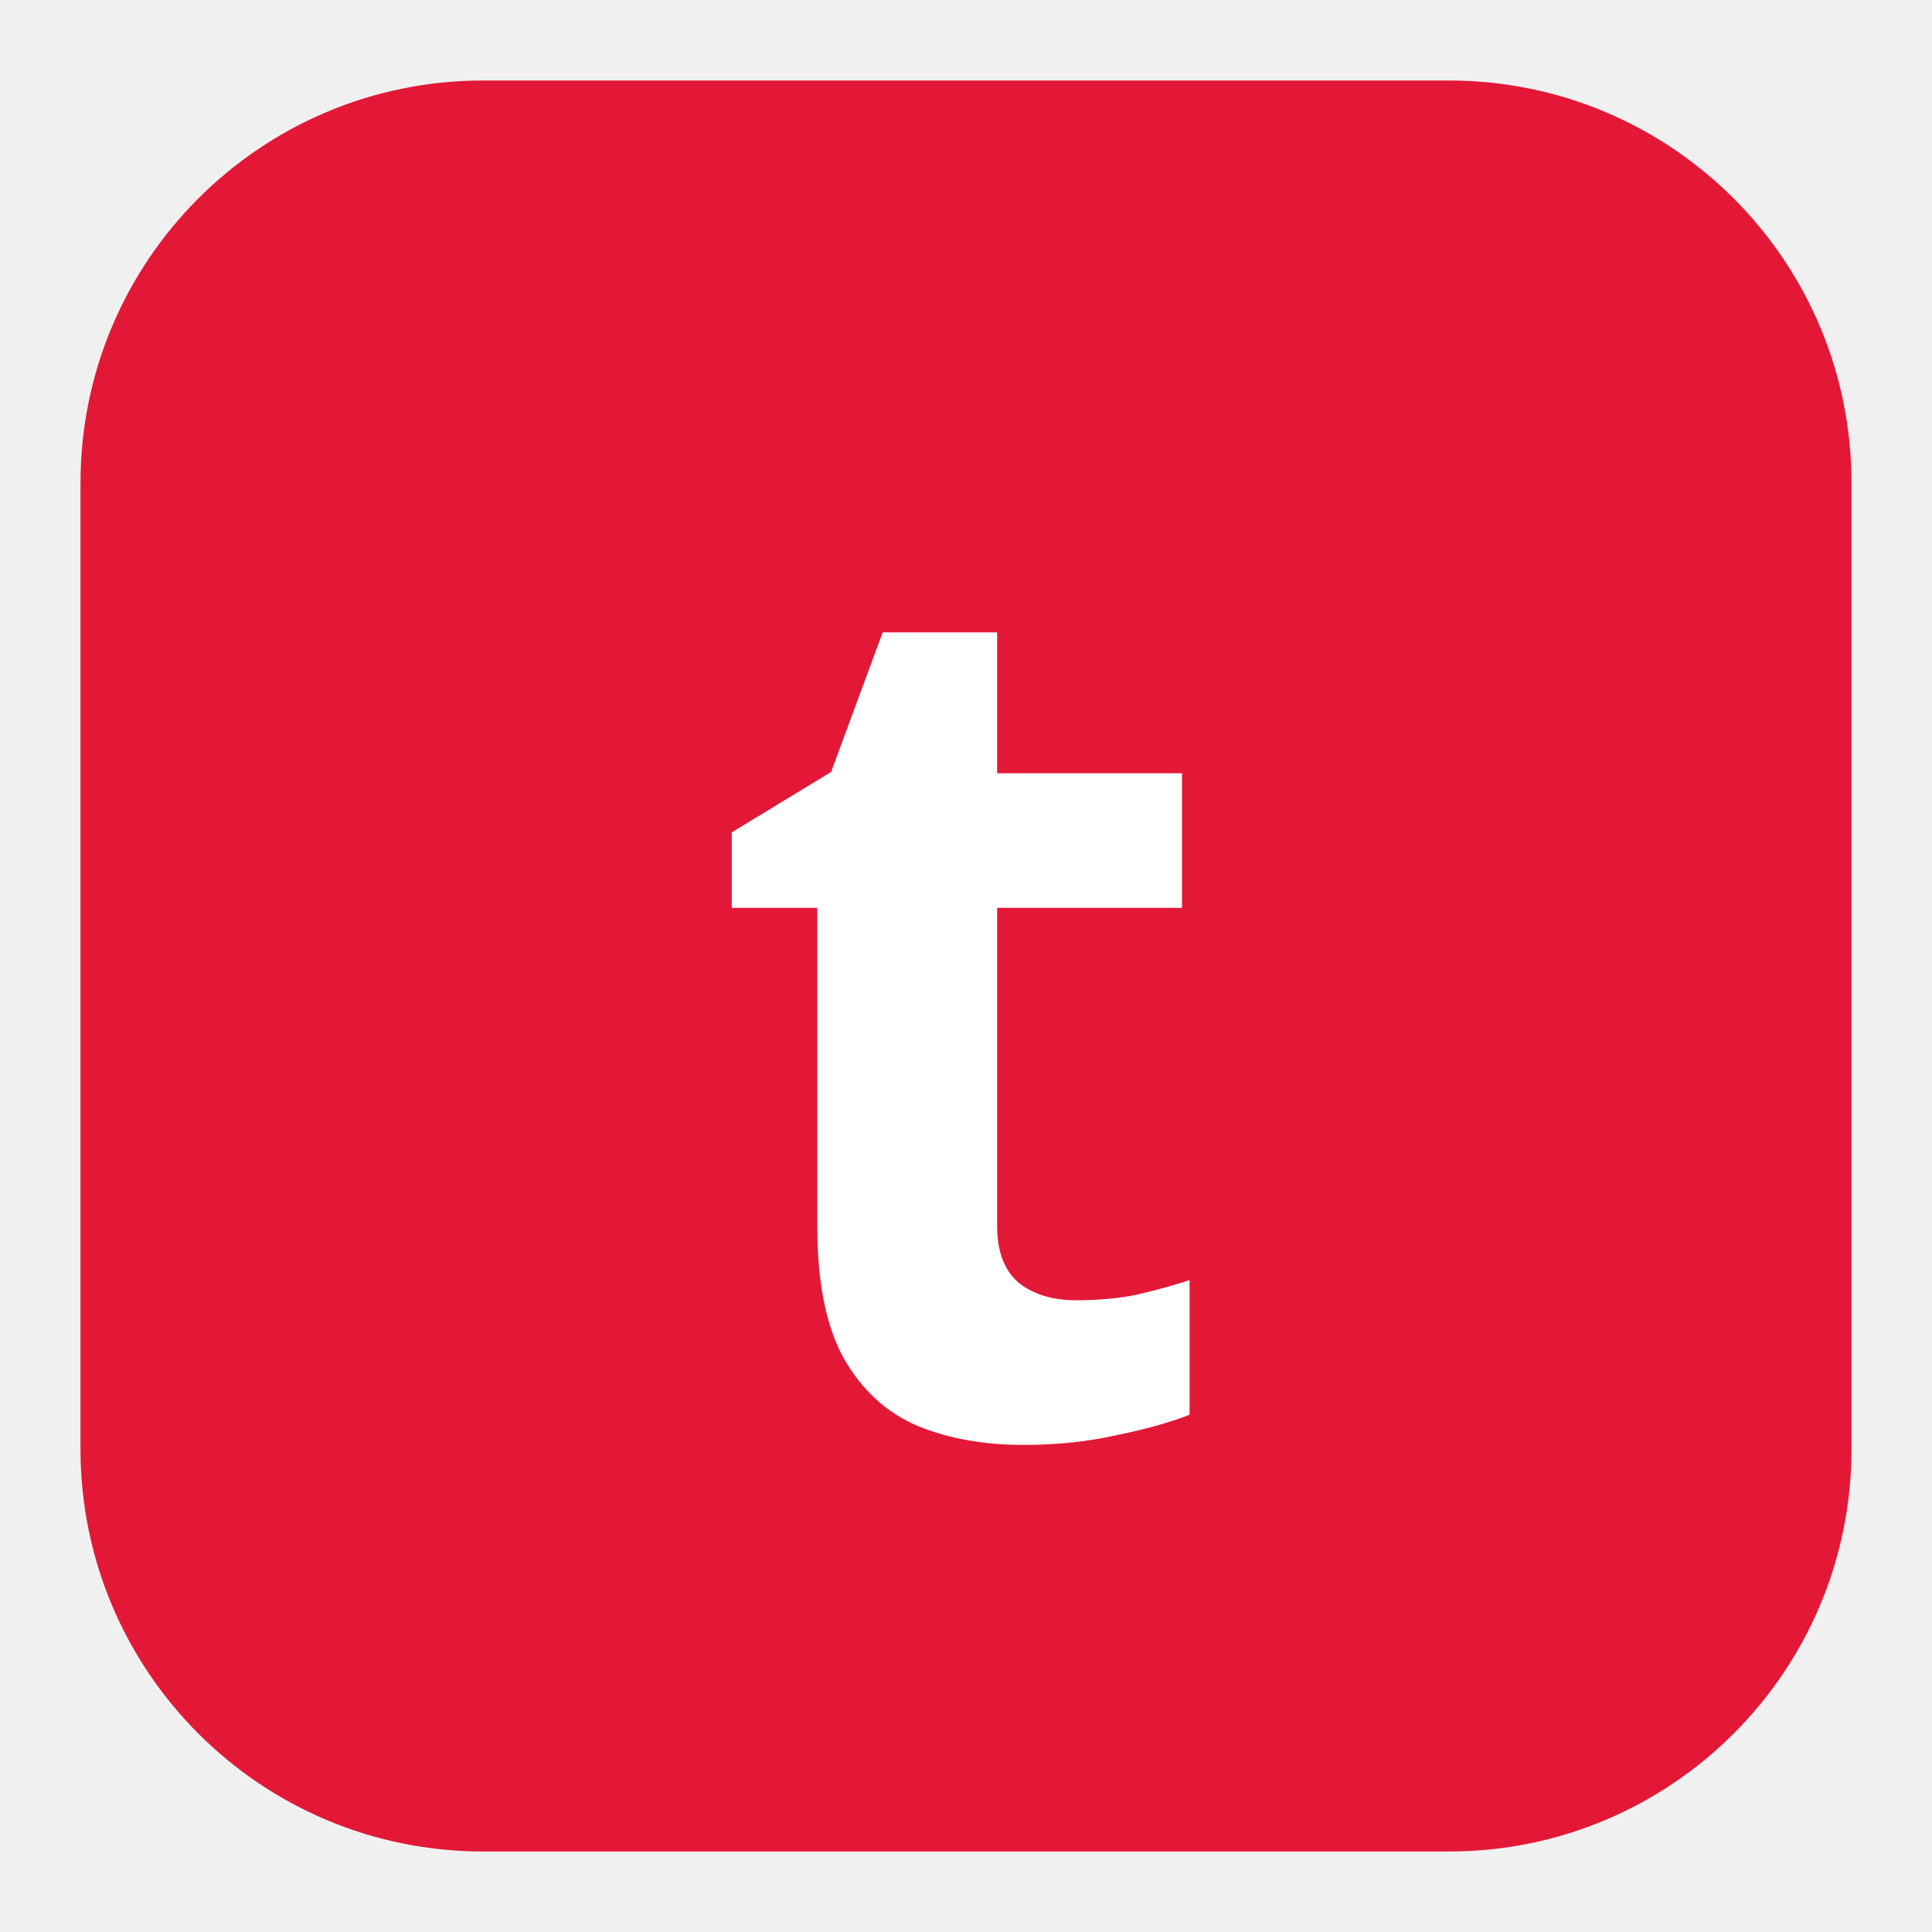
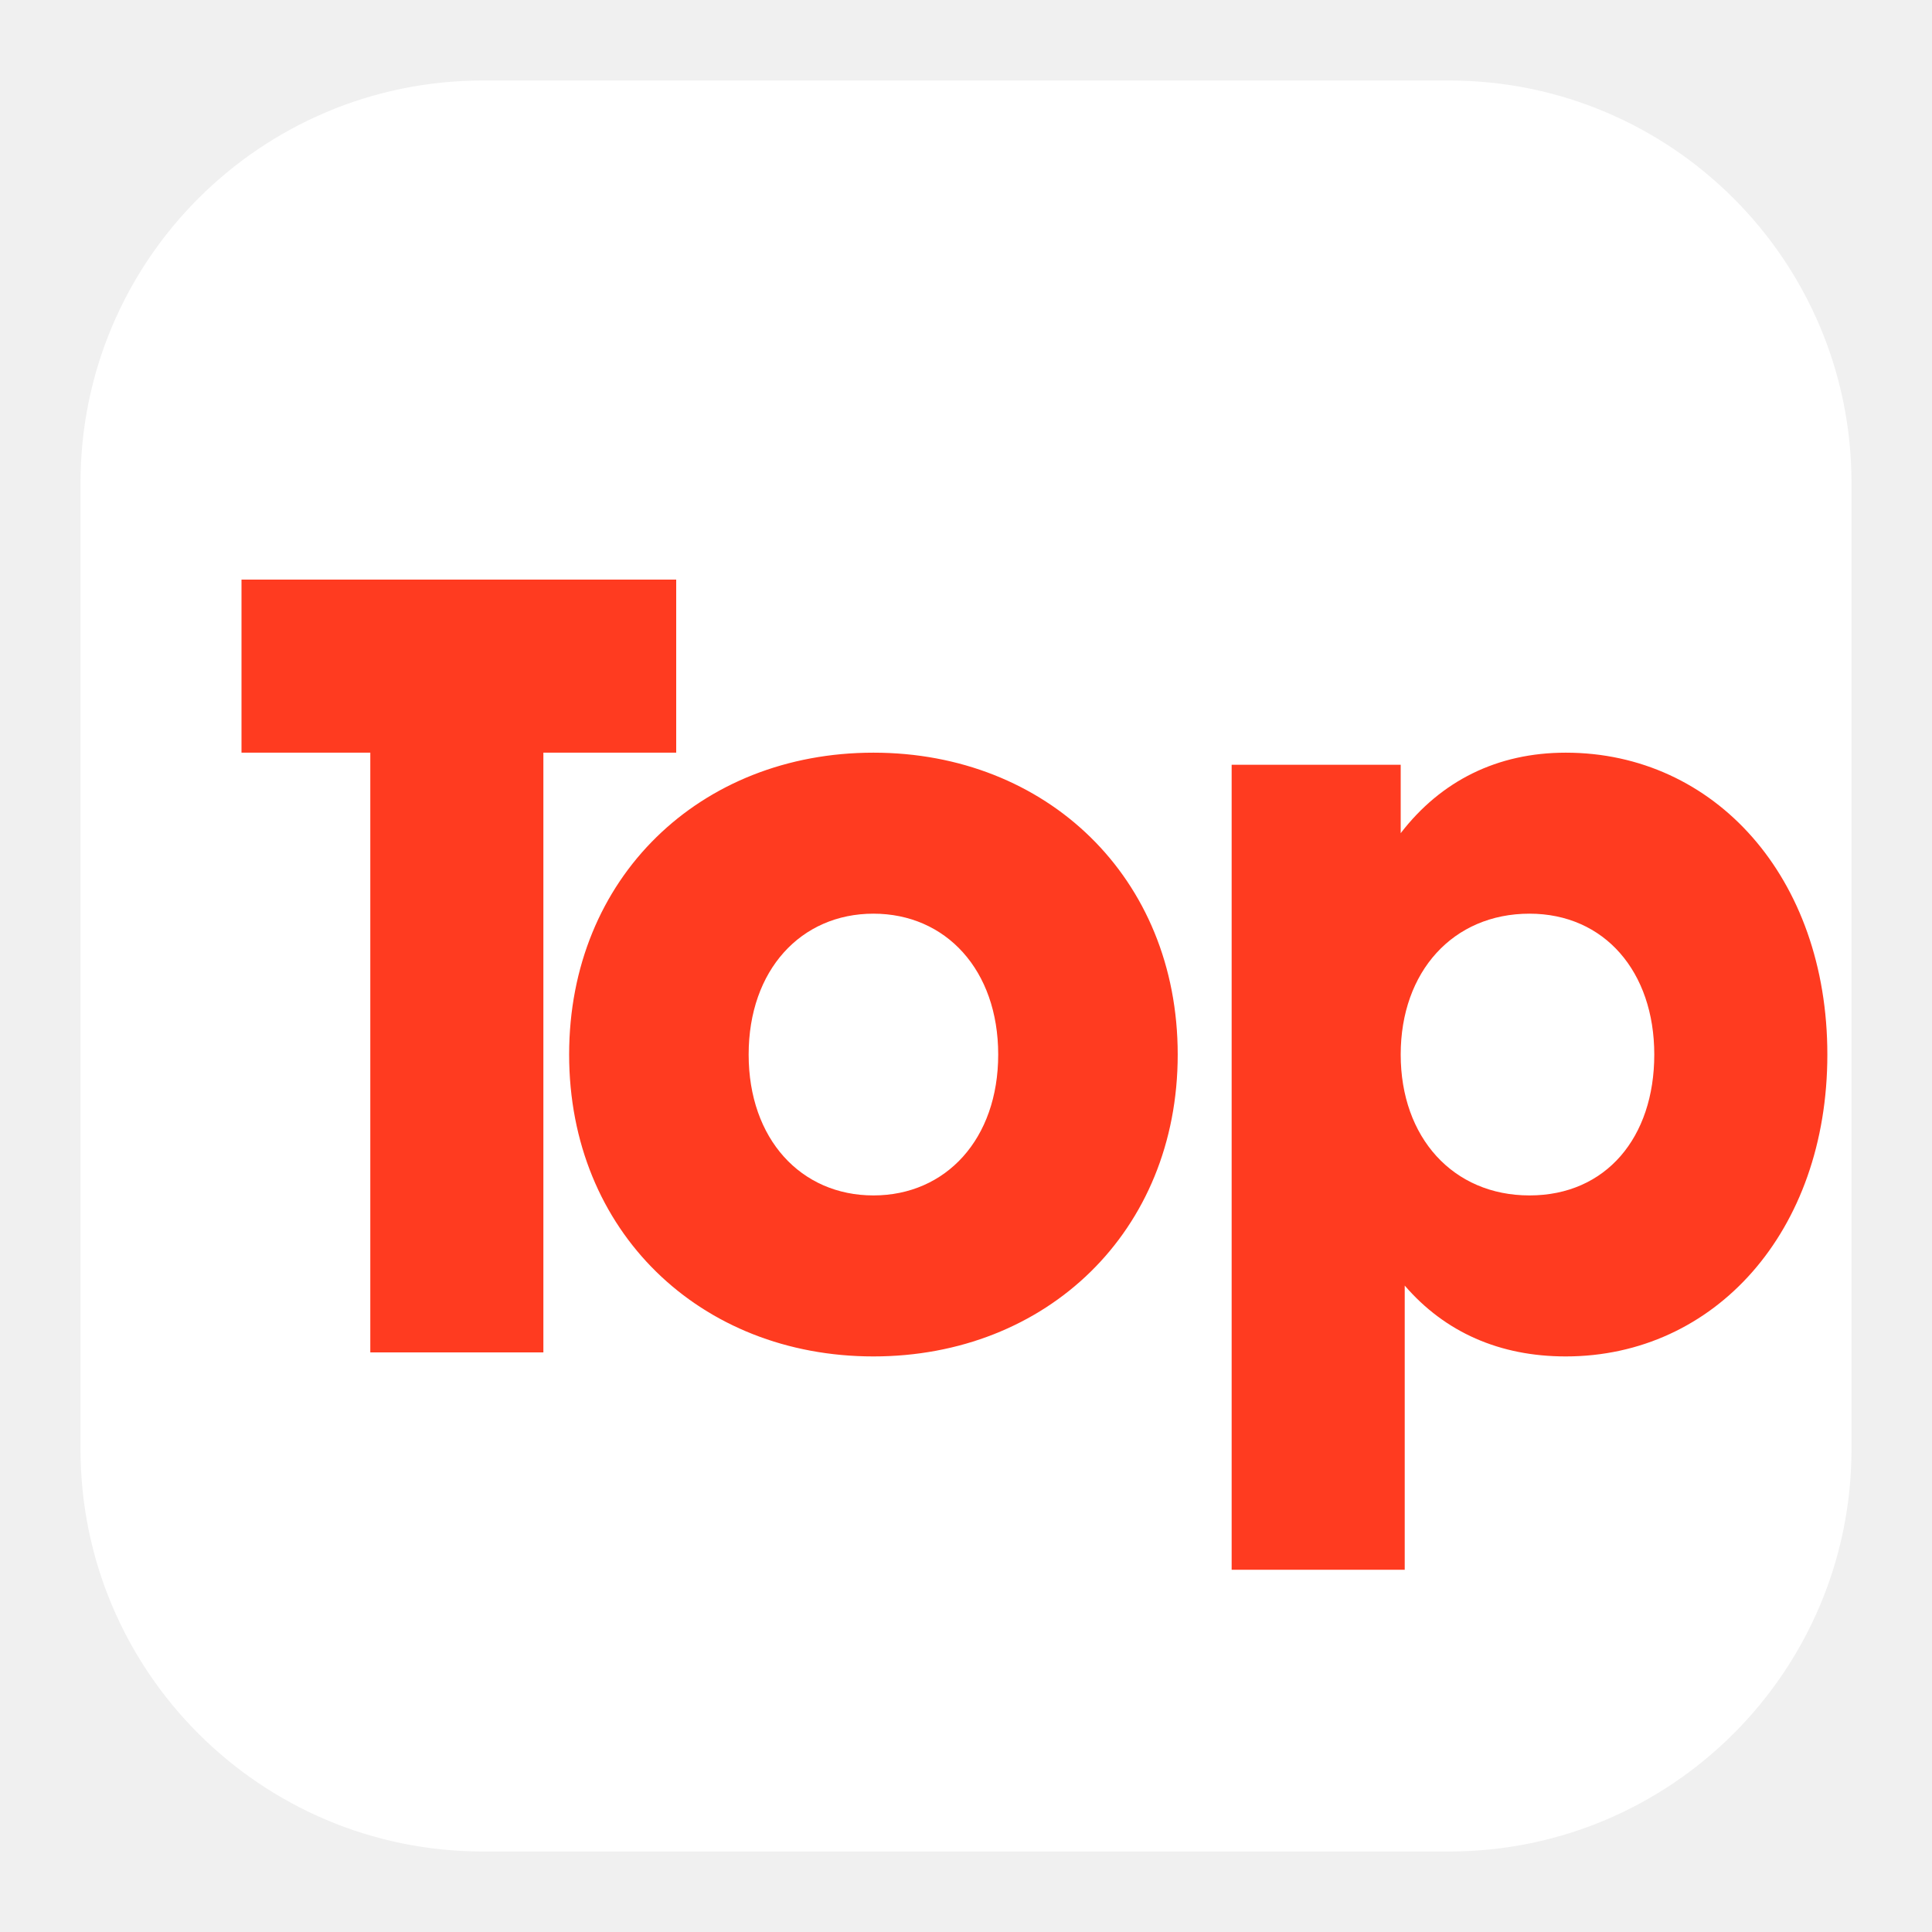
<svg xmlns="http://www.w3.org/2000/svg" viewBox="0 0 24 24">
-   <rect fill="#E31837" height="22" rx="5" width="22" x="1" y="1" />
-   <text dominant-baseline="middle" fill="#FFFFFF" font-family="system-ui, sans-serif" font-size="15" font-weight="800" text-anchor="middle" x="12" y="12.5">t</text>
+   <rect x="1" y="1" width="22" height="22" rx="5" fill="#fff" />
+   <path fill="#ff3b20" d="M3 7.2h5.4v2.15H6.75v7.45H4.6V9.35H3V7.2zm7.85 2.15c2.15 0 3.78 1.55 3.78 3.75s-1.63 3.75-3.78 3.75-3.78-1.55-3.78-3.75 1.63-3.75 3.78-3.75zm0 2c-.9 0-1.55.7-1.55 1.75s.65 1.75 1.55 1.75 1.55-.7 1.55-1.75-.65-1.75-1.55-1.75zm4.45-1.85h2.1v.85c.5-.65 1.2-1 2.05-1 1.85 0 3.25 1.55 3.25 3.75s-1.4 3.75-3.25 3.75c-.82 0-1.5-.3-2-.88V19.5H15.3v-10zm3.7 1.85c-.95 0-1.6.72-1.6 1.75s.65 1.75 1.6 1.75 1.55-.72 1.55-1.75-.62-1.75-1.55-1.75z" />
</svg>
